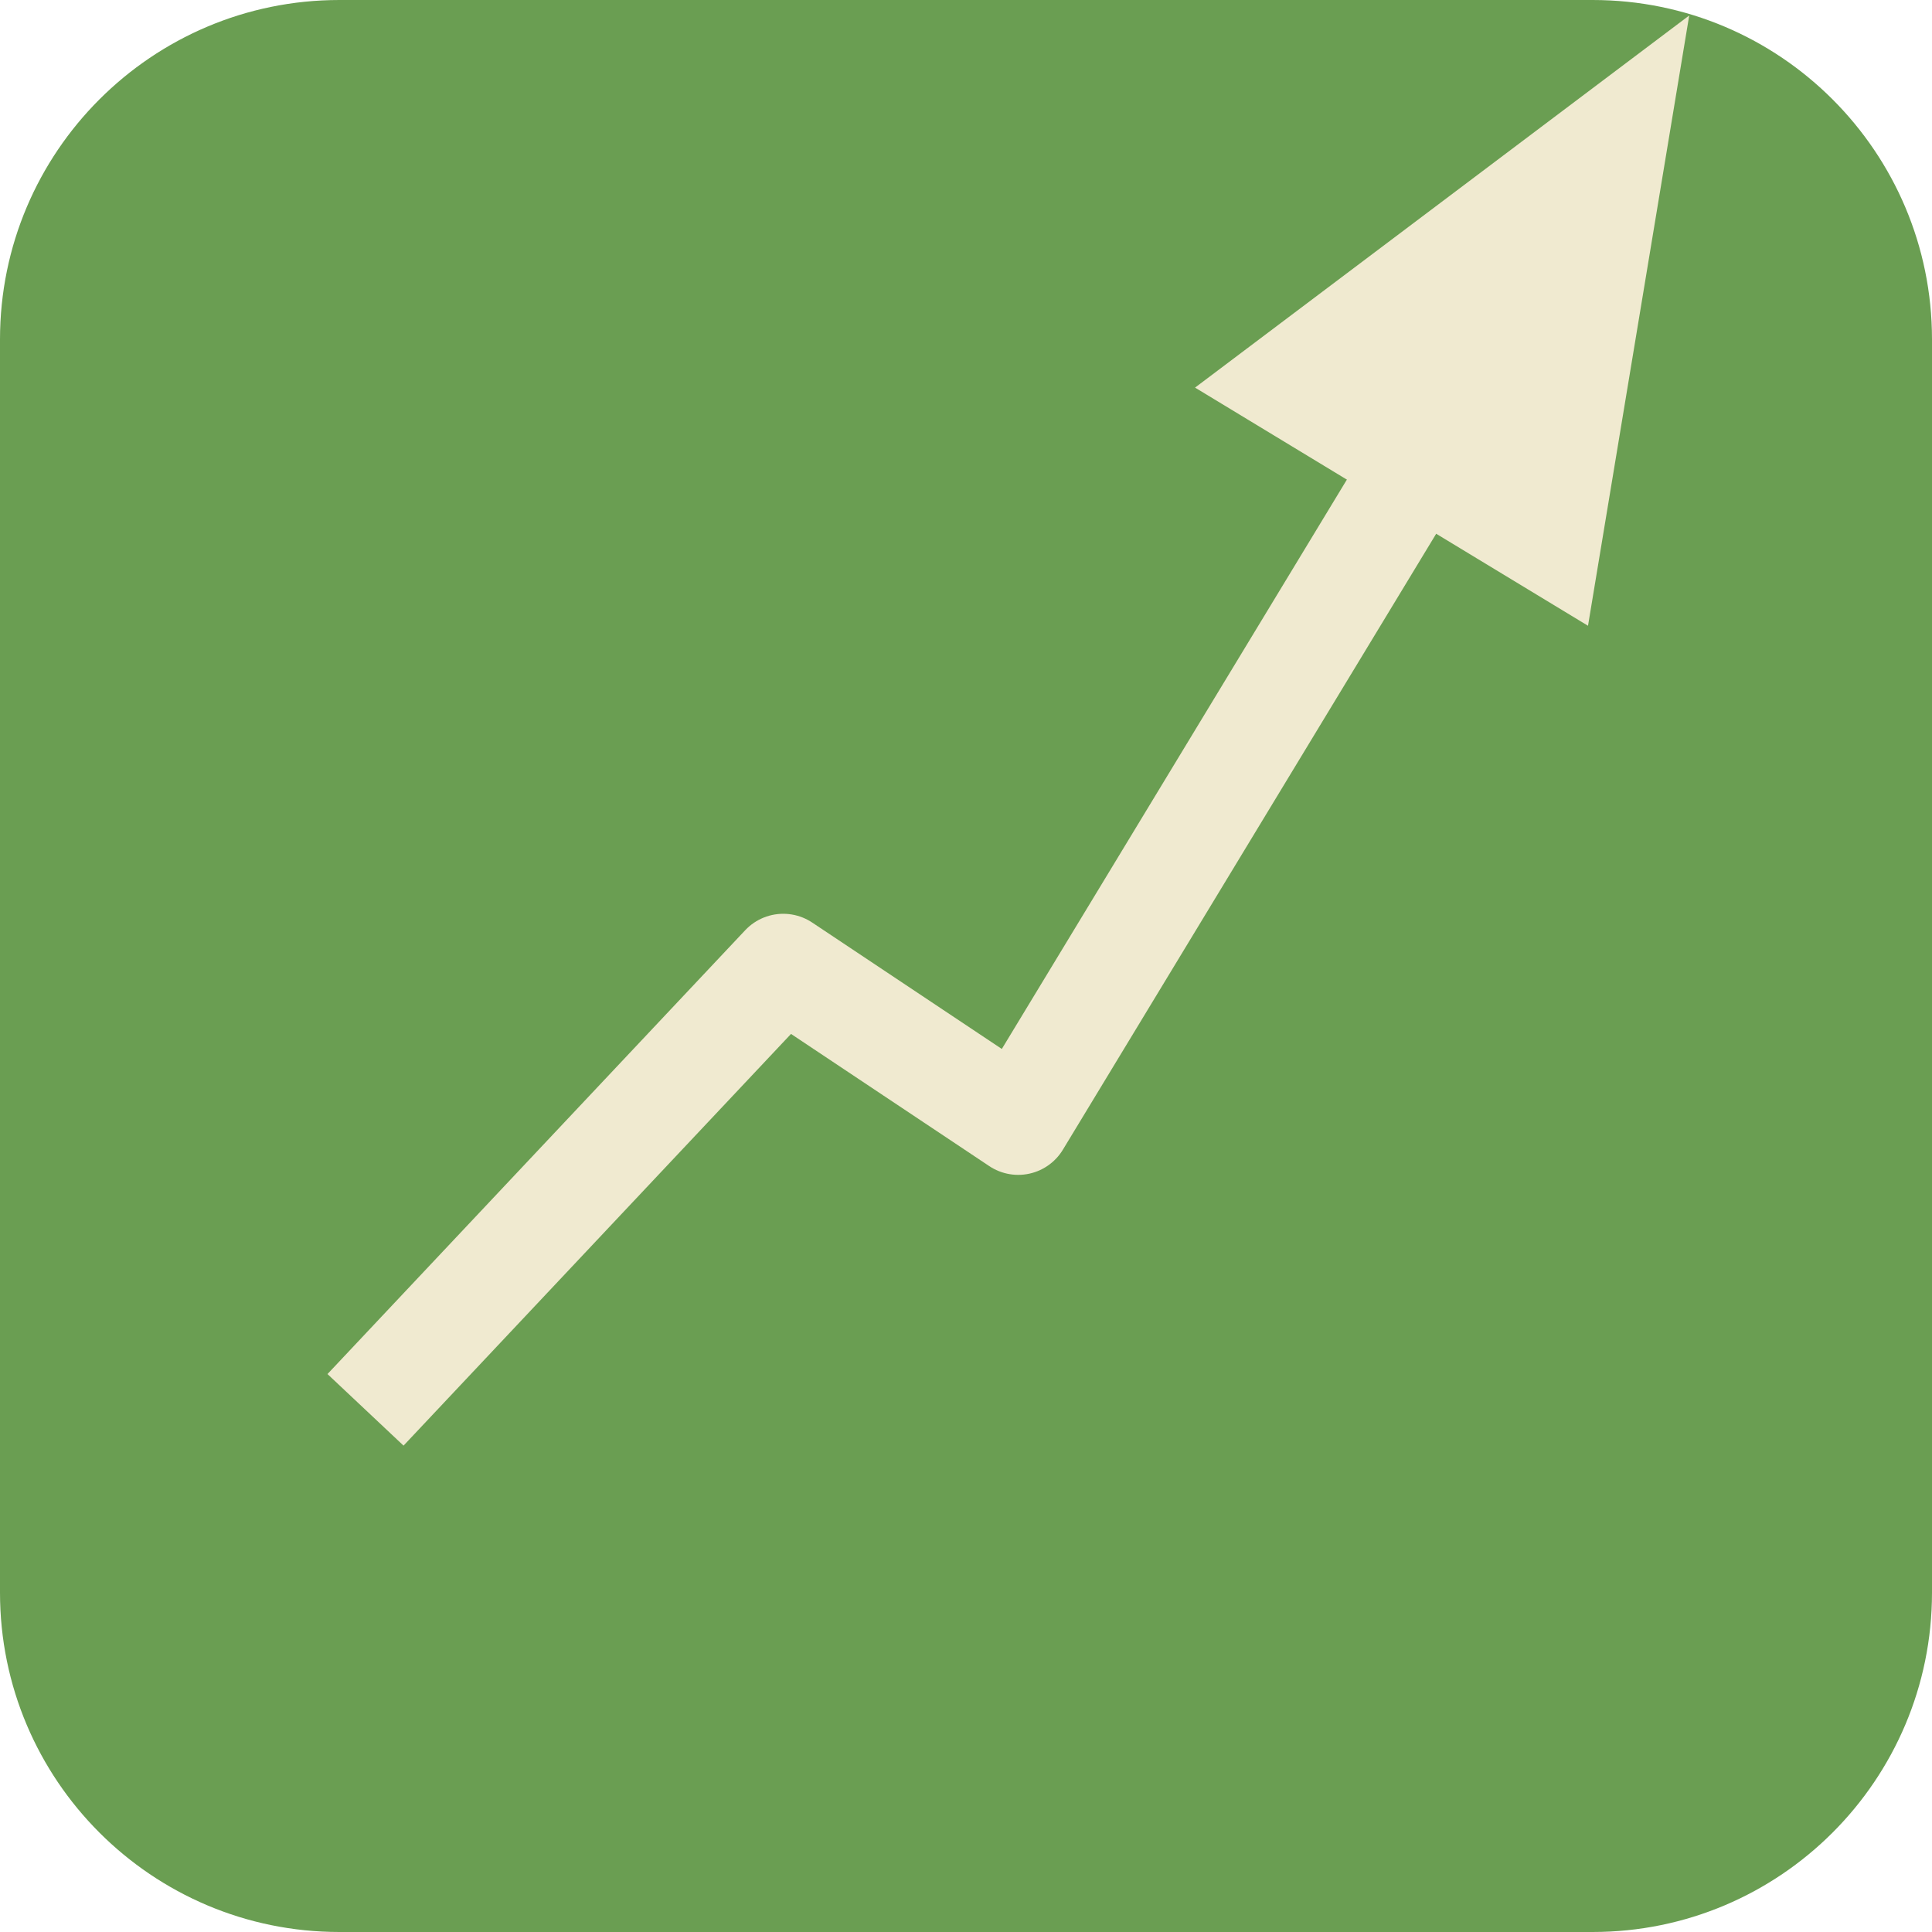
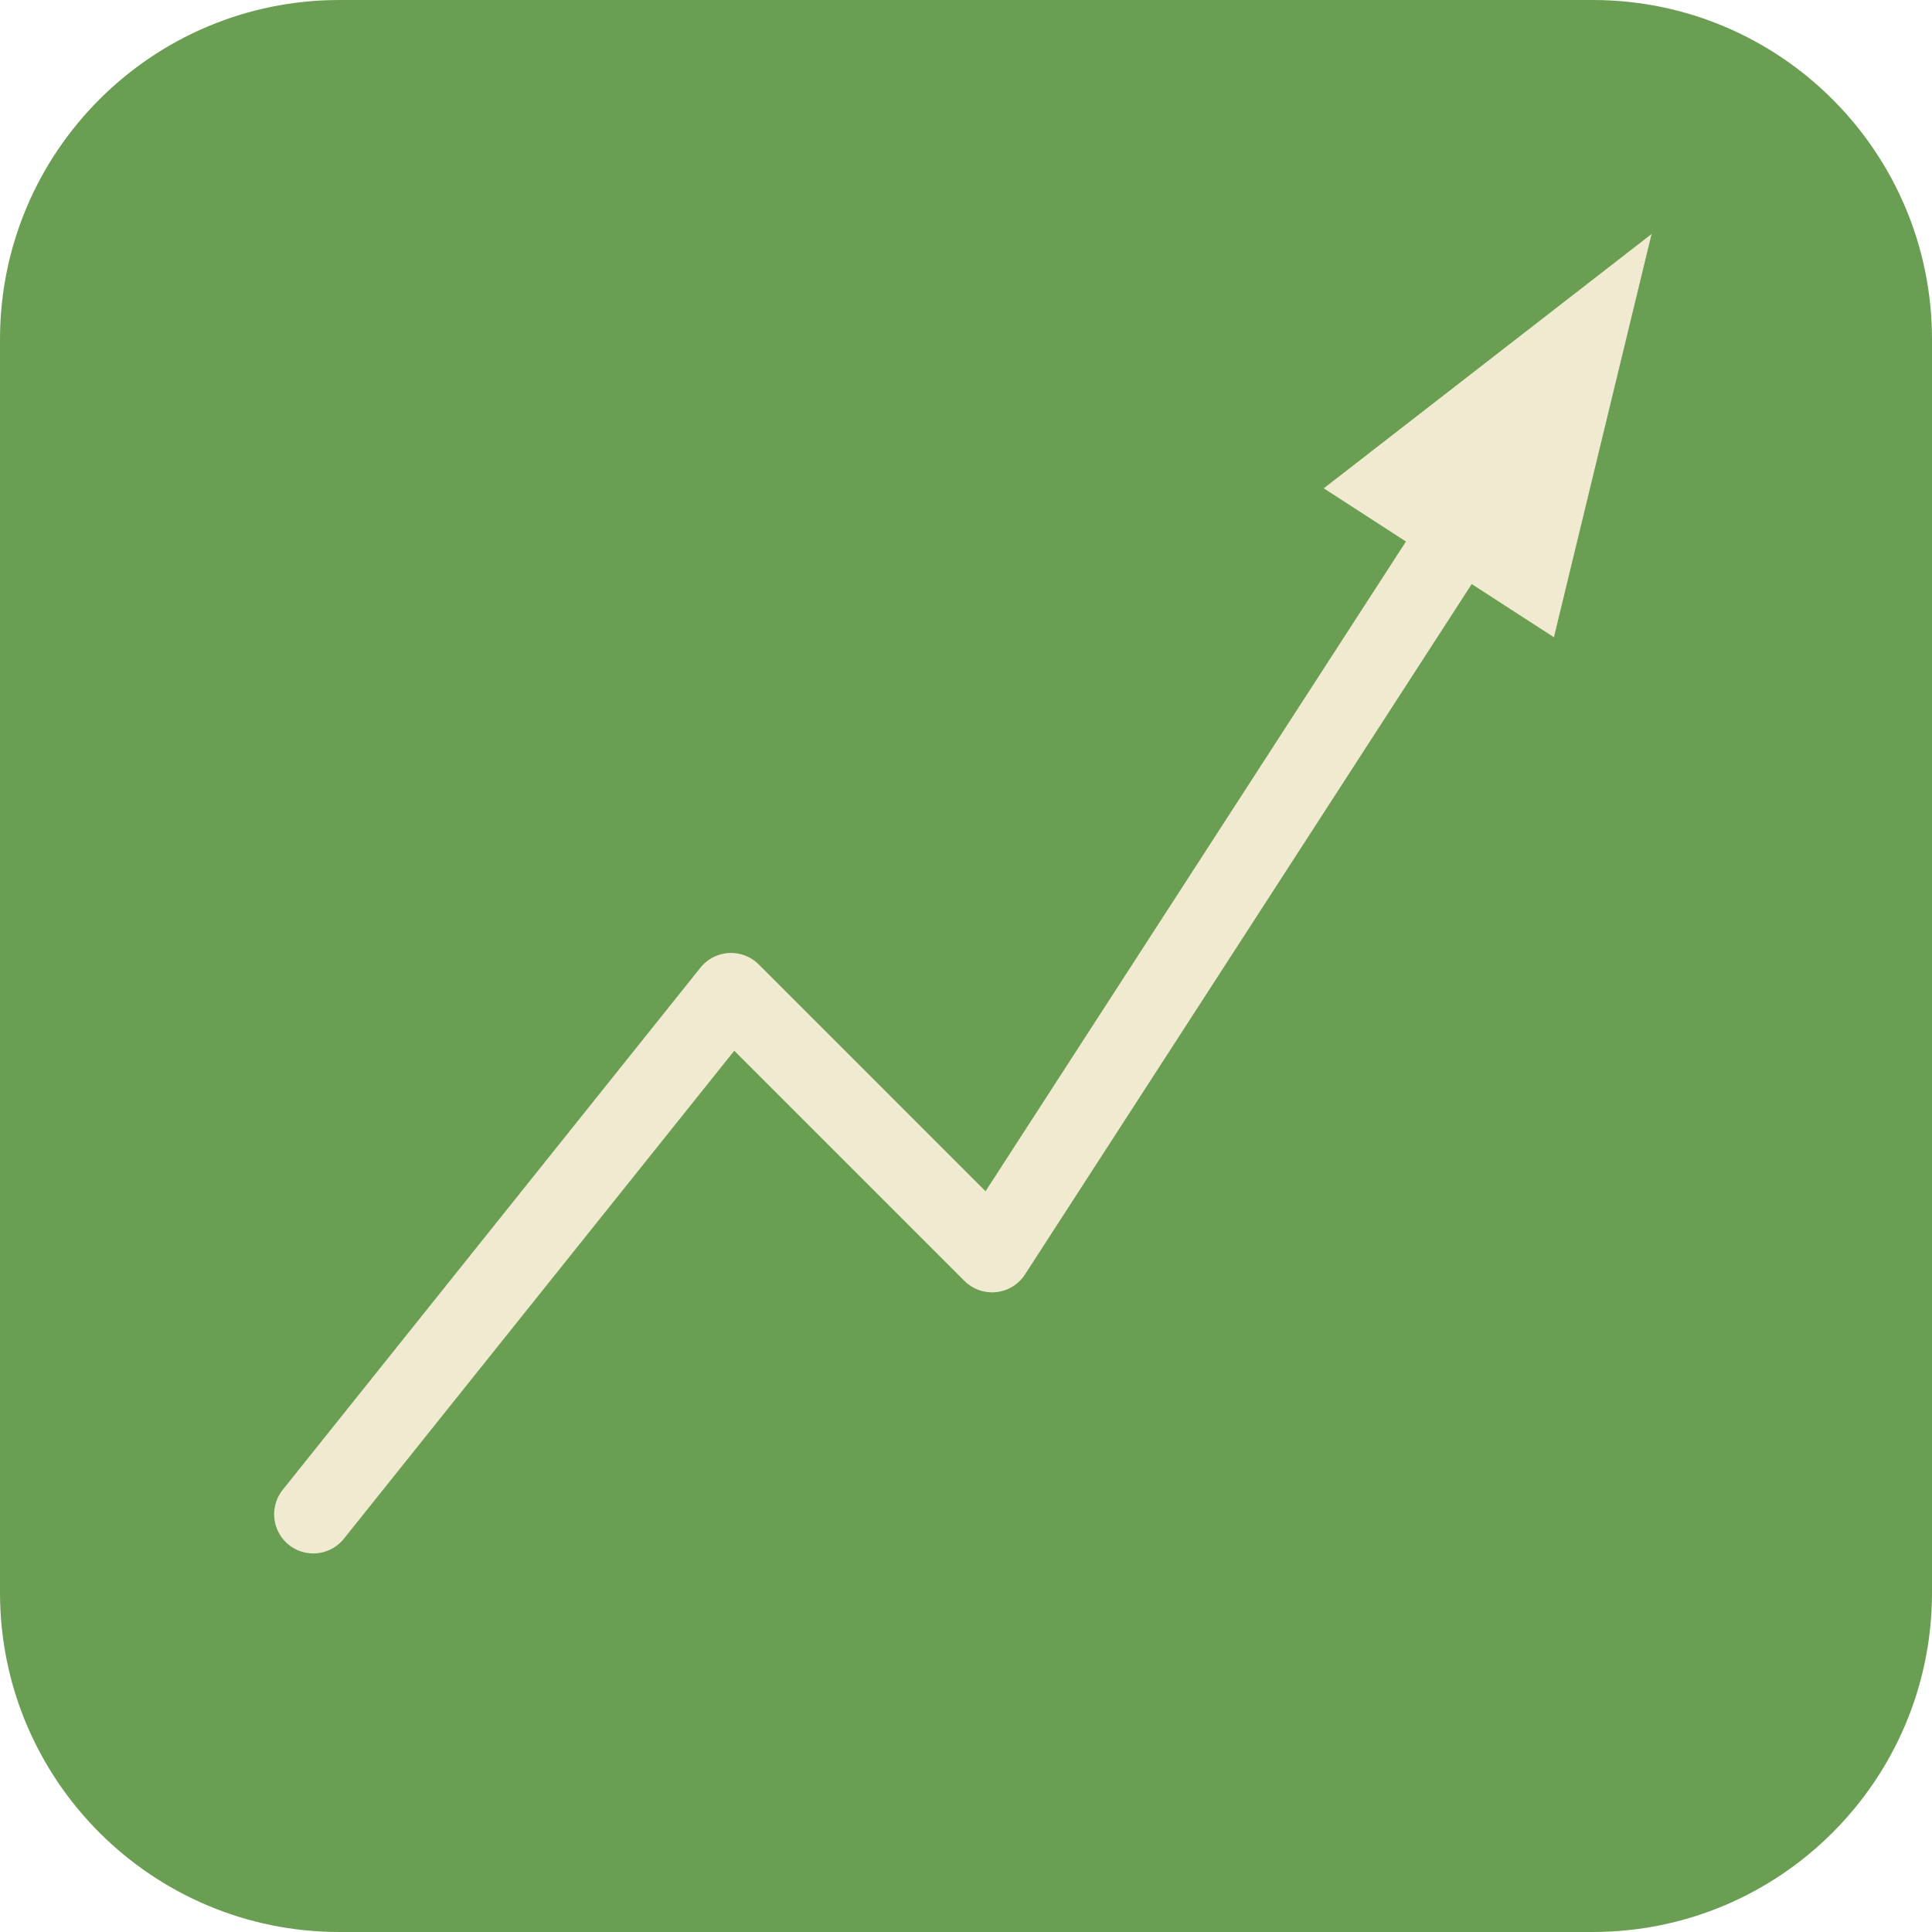
<svg xmlns="http://www.w3.org/2000/svg" width="74" height="74" viewBox="0 0 74 74">
  <defs>
-     <marker id="arr" viewBox="0 0 10 10" refX="5" refY="5" markerWidth="5.5" markerHeight="5.5" orient="auto-start-reverse">
-       <path d="M0,1 L10,5 L0,9 Z" fill="#f0ead0" />
+     <marker id="arr" viewBox="0 0 10 10" refX="6" refY="5" markerWidth="5" markerHeight="5" orient="auto-start-reverse">
+       <path d="M0,1.5 L10,5 L0,8.5 Z" fill="#f0ead0" />
    </marker>
  </defs>
  <rect width="74" height="74" rx="13" fill="#6a9e52" />
-   <polyline points="14,54 30,37 39,43 59,10" fill="none" stroke="#f0ead0" stroke-width="4" stroke-linecap="butt" stroke-linejoin="round" marker-end="url(#arr)" />
+   <polyline points="12,58 28,38 38,48 60,14" fill="none" stroke="#f0ead0" stroke-width="3" stroke-linecap="round" stroke-linejoin="round" marker-end="url(#arr)" />
</svg>
